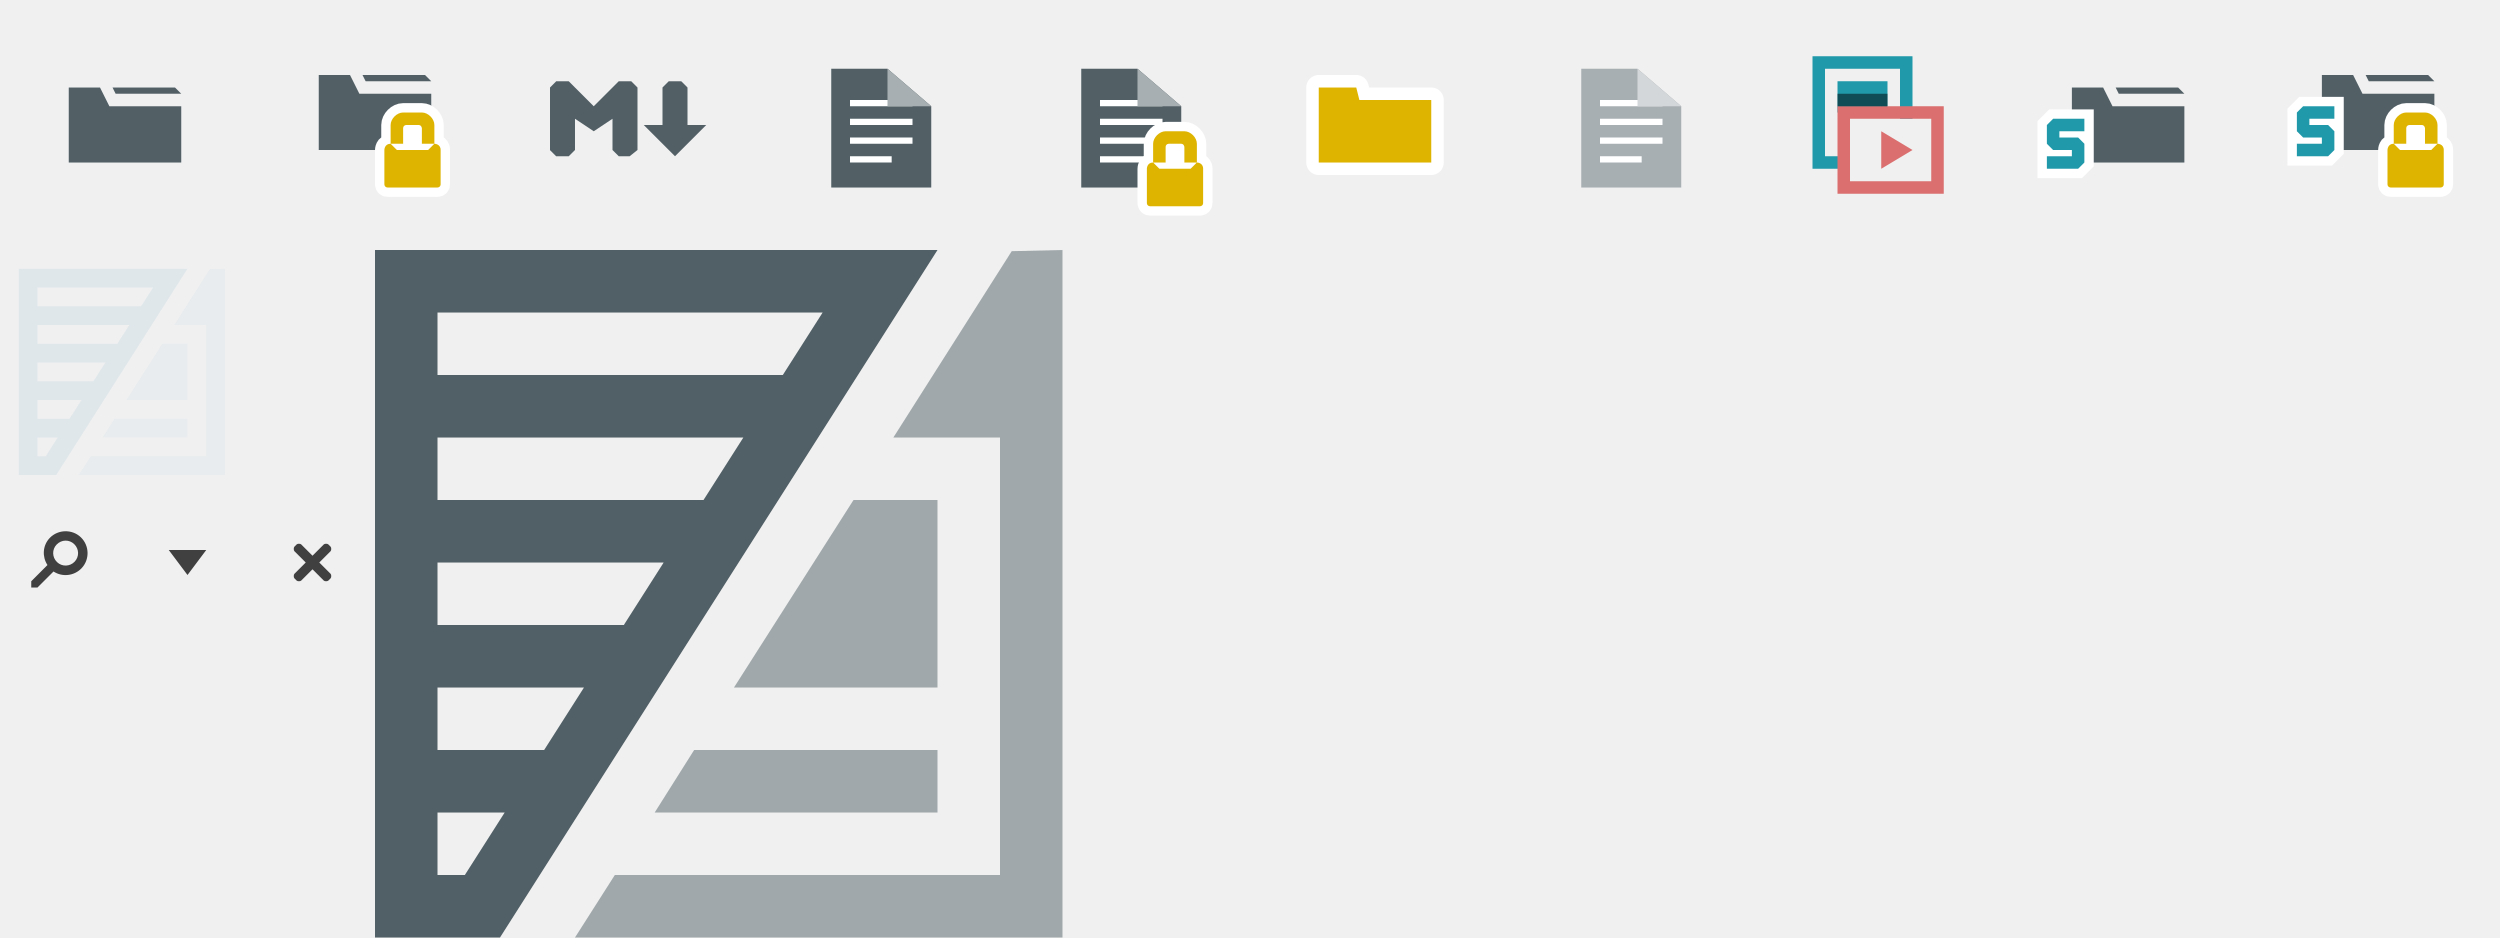
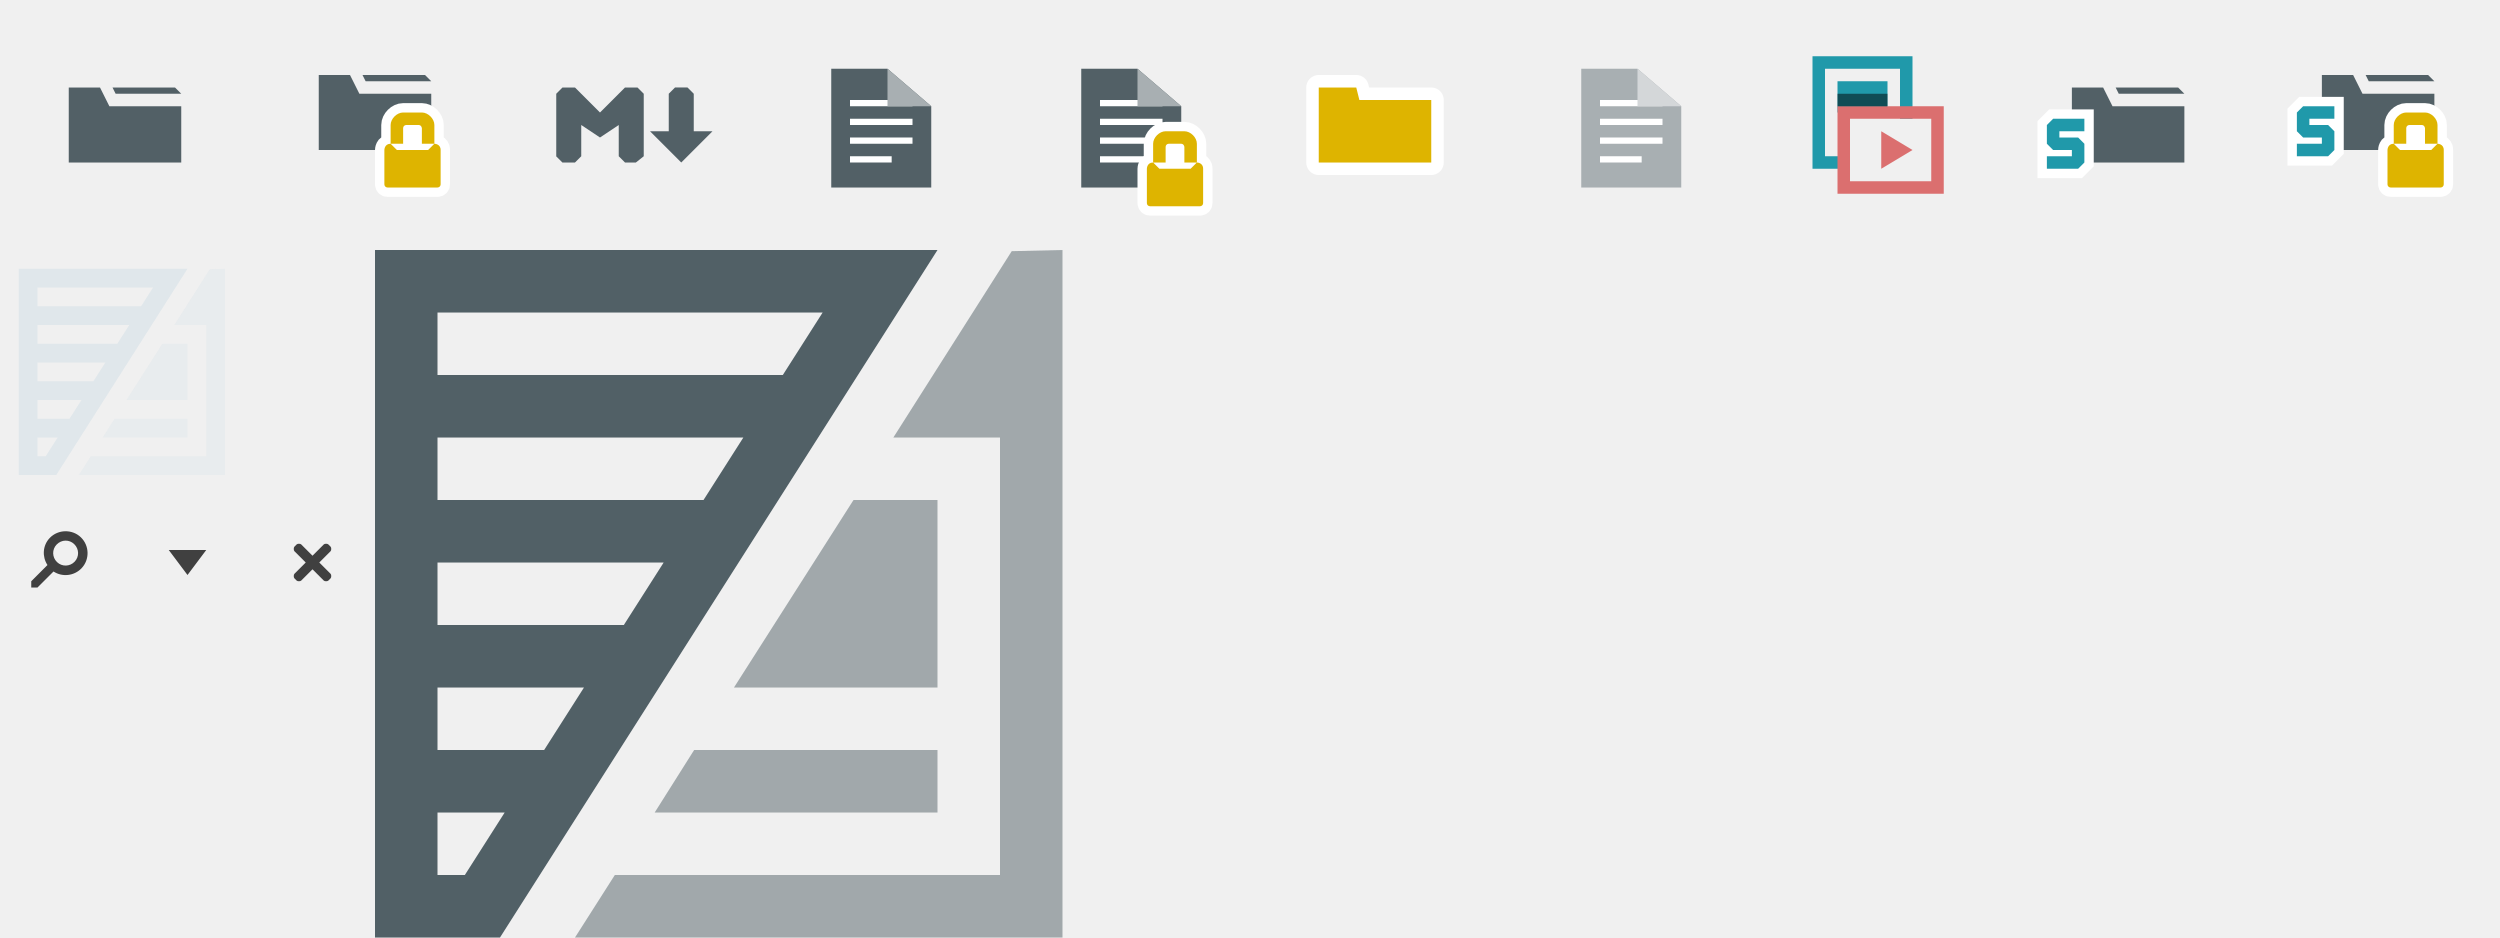
<svg xmlns="http://www.w3.org/2000/svg" xmlns:xlink="http://www.w3.org/1999/xlink" width="400" height="150" id="svg26576" version="1.1">
  <defs id="defs26578">
    <linearGradient id="linearGradient4853">
      <stop style="stop-color:#ffffff;stop-opacity:1;" offset="0" id="stop4855" />
      <stop style="stop-color:#ffffff;stop-opacity:0;" offset="1" id="stop4857" />
    </linearGradient>
    <linearGradient id="linearGradient27204">
      <stop style="stop-color:#202020;stop-opacity:1;" offset="0" id="stop27206" />
      <stop style="stop-color:#4d4d4d;stop-opacity:0;" offset="1" id="stop27208" />
    </linearGradient>
    <linearGradient xlink:href="#linearGradient4853" id="linearGradient4869" gradientUnits="userSpaceOnUse" gradientTransform="matrix(2,0,0,1,-490.5858,-34.17154)" x1="151" y1="714.362" x2="181" y2="714.362" />
  </defs>
  <g id="layer9" style="display:none" transform="translate(0,110)">
    <rect style="color:#000000;fill:#e6e6e6;fill-opacity:1;fill-rule:nonzero;stroke:none;stroke-width:3;marker:none;visibility:visible;display:inline;overflow:visible;enable-background:accumulate" id="rect27095" width="120" height="80" x="0" y="-40" />
  </g>
  <g id="layer1" transform="translate(0,-902.3622)" style="display:inline">
    <rect style="color:#000000;fill:#e0e7eb;fill-opacity:1;fill-rule:nonzero;stroke:none;stroke-width:1;marker:none;visibility:visible;display:inline;overflow:visible;enable-background:accumulate" id="rect12770" width="82.426" height="82.426" x="117.409" y="640.435" />
    <path style="fill:#404040;fill-opacity:1;stroke:none" d="m 27,990.362 6,0 -3,4 z" id="path27315" />
    <path style="color:#000000;fill:#404040;fill-opacity:1;fill-rule:nonzero;stroke:none;stroke-width:3;marker:none;visibility:visible;display:inline;overflow:visible;enable-background:accumulate" d="m 10.438,987.362 c -0.896,0.016 -1.797,0.367 -2.469,1.062 -1.158,1.199 -1.252,3.006 -0.375,4.344 L 5,995.362 l 0,1 1,0 2.562,-2.562 c 1.38,0.914 3.278,0.733 4.469,-0.5 1.343,-1.391 1.297,-3.626 -0.094,-4.969 -0.695,-0.671 -1.604,-0.984 -2.5,-0.969 z m 0.031,1.5 c 0.512,-0.01 1.009,0.179 1.406,0.562 0.795,0.767 0.83,2.018 0.062,2.812 -0.767,0.795 -2.018,0.83 -2.812,0.062 -0.795,-0.767 -0.83,-2.018 -0.062,-2.812 0.384,-0.397 0.894,-0.616 1.406,-0.625 z" id="path27317" />
    <path style="color:#000000;fill:#404040;fill-opacity:1;fill-rule:nonzero;stroke:none;stroke-width:1;marker:none;visibility:visible;display:inline;overflow:visible;enable-background:accumulate" d="m 47.106,989.83 c -0.142,0.142 -0.142,0.582 0,0.724 l 1.809,1.809 -1.809,1.809 c -0.142,0.142 -0.142,0.582 0,0.723 l 0.362,0.362 c 0.142,0.142 0.582,0.142 0.723,0 l 1.809,-1.808 1.809,1.808 c 0.142,0.142 0.582,0.142 0.723,0 l 0.362,-0.362 c 0.142,-0.142 0.142,-0.582 0,-0.723 l -1.809,-1.809 1.809,-1.809 c 0.142,-0.142 0.142,-0.582 0,-0.724 L 52.532,989.468 c -0.142,-0.142 -0.582,-0.142 -0.723,0 l -1.809,1.809 -1.809,-1.809 c -0.142,-0.142 -0.582,-0.142 -0.723,0 z" id="path12236" />
    <rect y="-932.362" x="-50" height="20" width="20" id="rect8025" style="color:#000000;fill:#2099aa;fill-opacity:1;fill-rule:nonzero;stroke:none;stroke-width:1;marker:none;visibility:visible;display:inline;overflow:visible;enable-background:accumulate" transform="scale(1,-1)" />
    <rect style="color:#000000;fill:#3d494e;fill-opacity:1;fill-rule:nonzero;stroke:none;stroke-width:1;marker:none;visibility:visible;display:inline;overflow:visible;enable-background:accumulate" id="rect8029" width="20" height="20" x="-50" y="-852.362" transform="scale(1,-1)" />
    <rect transform="scale(1,-1)" y="-872.362" x="-50" height="20" width="20" id="rect8031" style="color:#000000;fill:#516066;fill-opacity:1;fill-rule:nonzero;stroke:none;stroke-width:1;marker:none;visibility:visible;display:inline;overflow:visible;enable-background:accumulate" />
    <rect style="color:#000000;fill:#667880;fill-opacity:1;fill-rule:nonzero;stroke:none;stroke-width:1;marker:none;visibility:visible;display:inline;overflow:visible;enable-background:accumulate" id="rect8033" width="20" height="20" x="-50" y="-892.362" transform="scale(1,-1)" />
    <rect transform="scale(1,-1)" style="color:#000000;fill:#9baf6c;fill-opacity:1;fill-rule:nonzero;stroke:none;stroke-width:1;marker:none;visibility:visible;display:inline;overflow:visible;enable-background:accumulate" id="rect8037" width="20" height="20" x="-50" y="-912.362" />
    <rect transform="scale(1,-1)" y="-952.362" x="-50" height="20" width="20" id="rect8039" style="color:#000000;fill:#db6f6f;fill-opacity:1;fill-rule:nonzero;stroke:none;stroke-width:1;marker:none;visibility:visible;display:inline;overflow:visible;enable-background:accumulate" />
    <path style="color:#000000;fill:#404040;fill-opacity:1;fill-rule:nonzero;stroke:none;stroke-width:0.5;marker:none;visibility:visible;display:inline;overflow:visible;enable-background:accumulate" d="m -47,806.362 0,16 0.5,0 2.406,0 0.094,0 5,-8 5.094,-8 -0.094,0 -2,0 z m 2,2 7.688,0 -0.594,0.906 -0.094,0.094 -7,0 z m 0,3 5.719,0 -0.531,0.812 -0.188,0.188 -5,0 z m 0,3 3.75,0 -0.469,0.719 -0.281,0.281 -3,0 z m 0,3 1.781,0 -1.781,2.719 z" id="path3262-8" />
    <path style="color:#000000;fill:#404040;fill-opacity:1;fill-rule:nonzero;stroke:none;stroke-width:1.667;marker:none;visibility:visible;display:inline;overflow:visible;filter:url(#filter6400-4);enable-background:accumulate" d="m -32,806.362 -2.5,4 1.5,0 0,10 -7.75,0 -1.25,2 11,0 0,-16 -1,0 z m -3.75,6 -2.5,4 4.25,0 0,-4 -1.75,0 z m -3.125,5 -1.25,2 6.125,0 0,-2 -4.875,0 z" id="path3260-9" />
    <g transform="translate(-855,719.9872)" id="g3327">
      <path id="path3262" d="m 915,222.375 0,110 10,0 10,0 70,-110 -80,0 -10,0 z m 10,10 61.625,0 -6.375,10 -55.25,0 0,-10 z m 0,20 48.938,0 -6.375,10 -42.562,0 0,-10 z m 0,20 36.188,0 -6.375,10 -29.812,0 0,-10 z m 0,20 23.438,0 -6.375,10 -17.062,0 0,-10 z m 0,20 10.75,0 -6.375,10 -4.375,0 0,-10 z" style="color:#000000;fill:#516066;fill-opacity:1;fill-rule:nonzero;stroke:none;stroke-width:0.5;marker:none;visibility:visible;display:inline;overflow:visible;enable-background:accumulate" />
      <path style="opacity:0.5;color:#000000;fill:#516066;fill-opacity:1;fill-rule:nonzero;stroke:none;stroke-width:0.5;marker:none;visibility:visible;display:inline;overflow:visible;enable-background:accumulate" d="m 1025,222.375 -8.125,0.188 -18.938,29.812 17.062,0 0,70 -61.625,0 -6.375,10 68,0 10,0 0,-80 0,-30 z m -33.438,40 -6.375,10 -6.375,10 -6.375,10 32.562,0 0,-10 0,-10 0,-10 -13.438,0 z m -25.5,40 -6.312,10 45.25,0 0,-10 -38.938,0 z" id="path3260" />
    </g>
    <rect y="665.191" x="-188.586" height="30" width="60" id="rect4849" style="color:#000000;fill:url(#linearGradient4869);fill-opacity:1;fill-rule:nonzero;stroke:none;stroke-width:2;marker:none;visibility:visible;display:inline;overflow:visible;enable-background:accumulate" transform="scale(-1,1)" />
    <g id="g13114" transform="matrix(0.3,0,0,0.3,-271.5,878.6497)">
      <path style="color:#000000;fill:#e0e7eb;fill-opacity:1;fill-rule:nonzero;stroke:none;stroke-width:0.5;marker:none;visibility:visible;display:inline;overflow:visible;enable-background:accumulate" d="m 915,222.375 0,110 10,0 10,0 70,-110 -80,0 -10,0 z m 10,10 61.625,0 -6.375,10 -55.25,0 0,-10 z m 0,20 48.938,0 -6.375,10 -42.562,0 0,-10 z m 0,20 36.188,0 -6.375,10 -29.812,0 0,-10 z m 0,20 23.438,0 -6.375,10 -17.062,0 0,-10 z m 0,20 10.75,0 -6.375,10 -4.375,0 0,-10 z" id="path13116" />
      <path id="path13118" d="m 1025,222.375 -8.125,0.188 -18.938,29.812 17.062,0 0,70 -61.625,0 -6.375,10 68,0 10,0 0,-80 0,-30 z m -33.438,40 -6.375,10 -6.375,10 -6.375,10 32.562,0 0,-10 0,-10 0,-10 -13.438,0 z m -25.5,40 -6.312,10 45.25,0 0,-10 -38.938,0 z" style="opacity:0.5;color:#000000;fill:#e0e7eb;fill-opacity:1;fill-rule:nonzero;stroke:none;stroke-width:1.667;marker:none;visibility:visible;display:inline;overflow:visible;filter:url(#filter6400-4);enable-background:accumulate" />
    </g>
    <rect style="color:#000000;fill:#f2f2f2;fill-opacity:1;fill-rule:nonzero;stroke:none;stroke-width:1;marker:none;visibility:visible;display:inline;overflow:visible;enable-background:accumulate" id="rect13120" width="40" height="40" x="90" y="837.362" />
    <g transform="translate(280.5,1)" id="g13150">
      <path id="path13152" d="m 51,915.362 0,12 18,0 0,-9 -11.5,0 -1.5,-3 z" style="color:#000000;fill:#526066;fill-opacity:1;fill-rule:nonzero;stroke:none;stroke-width:2;marker:none;visibility:visible;display:inline;overflow:visible;enable-background:accumulate" />
      <path style="fill:#526066;fill-opacity:1;stroke:none" d="m 58.5,916.362 -0.5,-1 10,0 1,1 z" id="path13154" />
    </g>
    <g id="g13156" transform="translate(320.5,-1)">
      <path style="color:#000000;fill:#526066;fill-opacity:1;fill-rule:nonzero;stroke:none;stroke-width:2;marker:none;visibility:visible;display:inline;overflow:visible;enable-background:accumulate" d="m 51,915.362 0,12 18,0 0,-9 -11.5,0 -1.5,-3 z" id="path13158" />
      <path id="path13160" d="m 58.5,916.362 -0.5,-1 10,0 1,1 z" style="fill:#526066;fill-opacity:1;stroke:none" />
    </g>
    <path style="color:#000000;fill:#deb400;fill-opacity:1;fill-rule:nonzero;stroke:#ffffff;stroke-width:3;stroke-linejoin:round;stroke-miterlimit:4;stroke-opacity:1;stroke-dasharray:none;marker:none;visibility:visible;display:inline;overflow:visible;enable-background:accumulate" d="m 385,920.362 c -1,0 -2,1 -2,2 l 0,3 2,0 0,-2.5 c 0,-0.277 0.223,-0.5 0.5,-0.5 l 2,0 c 0.277,0 0.461,0.226 0.5,0.5 l 0,2.5 2,0 0,-3 c 0,-1 -1,-2 -2,-2 z m -2,5 c -1,0 -1,1 -1,1 l 0,5.5 c 0,0.277 0.223,0.5 0.5,0.5 l 8,0 c 0.277,0 0.5,-0.223 0.5,-0.5 l 0,-5.5 c 0,-1 -1,-1 -1,-1 l -1,1 -5,0 z" id="path13162" />
    <path id="path13164" d="m 385,920.362 c -1,0 -2,1 -2,2 l 0,3 2,0 0,-2.5 c 0,-0.277 0.223,-0.5 0.5,-0.5 l 2,0 c 0.277,0 0.461,0.226 0.5,0.5 l 0,2.5 2,0 0,-3 c 0,-1 -1,-2 -2,-2 z m -2,5 c -1,0 -1,1 -1,1 l 0,5.5 c 0,0.277 0.223,0.5 0.5,0.5 l 8,0 c 0.277,0 0.5,-0.223 0.5,-0.5 l 0,-5.5 c 0,-1 -1,-1 -1,-1 l -1,1 -5,0 z" style="color:#000000;fill:#deb400;fill-opacity:1;fill-rule:nonzero;stroke:none;stroke-width:2;marker:none;visibility:visible;display:inline;overflow:visible;enable-background:accumulate" />
    <path style="color:#000000;fill:#2099aa;fill-opacity:1;fill-rule:nonzero;stroke:#ffffff;stroke-width:3;stroke-miterlimit:4;stroke-opacity:1;stroke-dasharray:none;marker:none;visibility:visible;display:inline;overflow:visible;enable-background:accumulate" d="m 368.5,919.362 -1,1 0,4 4,0 0,1 -4,0 0,2 5,0 1,-1 0,-4 -1,0 -3,0 0,-1 4,0 0,-2 z" id="path13183" />
    <path id="path13193" d="m 368.5,919.362 -1,1 0,3 1,1 3,0 0,1 -4,0 0,2 5,0 1,-1 0,-3 -1,-1 -3,0 0,-1 4,0 0,-2 z" style="color:#000000;fill:#2099aa;fill-opacity:1;fill-rule:nonzero;stroke:none;stroke-width:4;marker:none;visibility:visible;display:inline;overflow:visible;enable-background:accumulate" />
    <path id="path13195" d="m 328.5,921.362 -1,1 0,4 4,0 0,1 -4,0 0,2 5,0 1,-1 0,-4 -1,0 -3,0 0,-1 4,0 0,-2 z" style="color:#000000;fill:#2099aa;fill-opacity:1;fill-rule:nonzero;stroke:#ffffff;stroke-width:3;stroke-miterlimit:4;stroke-opacity:1;stroke-dasharray:none;marker:none;visibility:visible;display:inline;overflow:visible;enable-background:accumulate" />
    <path style="color:#000000;fill:#2099aa;fill-opacity:1;fill-rule:nonzero;stroke:none;stroke-width:4;marker:none;visibility:visible;display:inline;overflow:visible;enable-background:accumulate" d="m 328.5,921.362 -1,1 0,3 1,1 3,0 0,1 -4,0 0,2 5,0 1,-1 0,-3 -1,-1 -3,0 0,-1 4,0 0,-2 z" id="path13197" />
    <path id="path3885" d="m 173,932.362 0,-19 9,0 7,6 0,13 z" style="fill:#526066;fill-opacity:1;stroke:none" />
    <rect y="921.362" x="176" height="1" width="10" id="rect3887" style="color:#000000;fill:#ffffff;fill-opacity:1;fill-rule:nonzero;stroke:none;stroke-width:2;marker:none;visibility:visible;display:inline;overflow:visible;enable-background:accumulate" />
    <rect style="color:#000000;fill:#ffffff;fill-opacity:1;fill-rule:nonzero;stroke:none;stroke-width:2;marker:none;visibility:visible;display:inline;overflow:visible;enable-background:accumulate" id="rect3889" width="10" height="1" x="176" y="924.362" />
    <rect y="927.362" x="176" height="1" width="8" id="rect3891" style="color:#000000;fill:#ffffff;fill-opacity:1;fill-rule:nonzero;stroke:none;stroke-width:2;marker:none;visibility:visible;display:inline;overflow:visible;enable-background:accumulate" />
    <rect style="color:#000000;fill:#ffffff;fill-opacity:1;fill-rule:nonzero;stroke:none;stroke-width:2;marker:none;visibility:visible;display:inline;overflow:visible;enable-background:accumulate" id="rect3893" width="10" height="1" x="176" y="918.362" />
    <path id="path3895" d="m 182,913.362 0,6 7,0 z" style="fill:#a8afb2;fill-opacity:1;stroke:none" />
    <g id="g3860" transform="translate(-40,1)">
      <path style="color:#000000;fill:#526066;fill-opacity:1;fill-rule:nonzero;stroke:none;stroke-width:2;marker:none;visibility:visible;display:inline;overflow:visible;enable-background:accumulate" d="m 51,915.362 0,12 18,0 0,-9 -11.5,0 -1.5,-3 z" id="path3856" />
      <path id="path3858" d="m 58.5,916.362 -0.5,-1 10,0 1,1 z" style="fill:#526066;fill-opacity:1;stroke:none" />
    </g>
    <g transform="translate(0,-1)" id="g3866">
      <path id="path3868" d="m 51,915.362 0,12 18,0 0,-9 -11.5,0 -1.5,-3 z" style="color:#000000;fill:#526066;fill-opacity:1;fill-rule:nonzero;stroke:none;stroke-width:2;marker:none;visibility:visible;display:inline;overflow:visible;enable-background:accumulate" />
      <path style="fill:#526066;fill-opacity:1;stroke:none" d="m 58.5,916.362 -0.5,-1 10,0 1,1 z" id="path3870" />
    </g>
    <path id="path3872" d="m 64.5,920.362 c -1,0 -2,1 -2,2 l 0,3 2,0 0,-2.5 c 0,-0.277 0.223,-0.5 0.5,-0.5 l 2,0 c 0.277,0 0.461,0.226 0.5,0.5 l 0,2.5 2,0 0,-3 c 0,-1 -1,-2 -2,-2 z m -2,5 c -1,0 -1,1 -1,1 l 0,5.5 c 0,0.277 0.223,0.5 0.5,0.5 l 8,0 c 0.277,0 0.5,-0.223 0.5,-0.5 l 0,-5.5 c 0,-1 -1,-1 -1,-1 l -1,1 -5,0 z" style="color:#000000;fill:#deb400;fill-opacity:1;fill-rule:nonzero;stroke:#ffffff;stroke-width:3;stroke-linejoin:round;stroke-miterlimit:4;stroke-opacity:1;stroke-dasharray:none;marker:none;visibility:visible;display:inline;overflow:visible;enable-background:accumulate" />
    <path style="color:#000000;fill:#deb400;fill-opacity:1;fill-rule:nonzero;stroke:none;stroke-width:2;marker:none;visibility:visible;display:inline;overflow:visible;enable-background:accumulate" d="m 64.5,920.362 c -1,0 -2,1 -2,2 l 0,3 2,0 0,-2.5 c 0,-0.277 0.223,-0.5 0.5,-0.5 l 2,0 c 0.277,0 0.461,0.226 0.5,0.5 l 0,2.5 2,0 0,-3 c 0,-1 -1,-2 -2,-2 z m -2,5 c -1,0 -1,1 -1,1 l 0,5.5 c 0,0.277 0.223,0.5 0.5,0.5 l 8,0 c 0.277,0 0.5,-0.223 0.5,-0.5 l 0,-5.5 c 0,-1 -1,-1 -1,-1 l -1,1 -5,0 z" id="path4642" />
    <path style="fill:#526066;fill-opacity:1;stroke:none" d="m 133,932.362 0,-19 9,0 7,6 0,13 z" id="path3101" />
    <rect style="color:#000000;fill:#ffffff;fill-opacity:1;fill-rule:nonzero;stroke:none;stroke-width:2;marker:none;visibility:visible;display:inline;overflow:visible;enable-background:accumulate" id="rect3873" width="10" height="1" x="136" y="921.362" />
    <rect y="924.362" x="136" height="1" width="10" id="rect3875" style="color:#000000;fill:#ffffff;fill-opacity:1;fill-rule:nonzero;stroke:none;stroke-width:2;marker:none;visibility:visible;display:inline;overflow:visible;enable-background:accumulate" />
    <rect style="color:#000000;fill:#ffffff;fill-opacity:1;fill-rule:nonzero;stroke:none;stroke-width:2;marker:none;visibility:visible;display:inline;overflow:visible;enable-background:accumulate" id="rect3877" width="6.667" height="1" x="136" y="927.362" />
    <rect y="918.362" x="136" height="1" width="10" id="rect3879" style="color:#000000;fill:#ffffff;fill-opacity:1;fill-rule:nonzero;stroke:none;stroke-width:2;marker:none;visibility:visible;display:inline;overflow:visible;enable-background:accumulate" />
    <path style="fill:#a8afb2;fill-opacity:1;stroke:none" d="m 142,913.362 0,6 7,0 z" id="path3103" />
    <path style="color:#000000;fill:#deb400;fill-opacity:1;fill-rule:nonzero;stroke:#ffffff;stroke-width:3;stroke-linejoin:round;stroke-miterlimit:4;stroke-opacity:1;stroke-dasharray:none;marker:none;visibility:visible;display:inline;overflow:visible;enable-background:accumulate" d="m 186.5,923.362 c -1,0 -2,1 -2,2 l 0,3 2,0 0,-2.5 c 0,-0.277 0.223,-0.5 0.5,-0.5 l 2,0 c 0.277,0 0.461,0.226 0.5,0.5 l 0,2.5 2,0 0,-3 c 0,-1 -1,-2 -2,-2 z m -2,5 c -1,0 -1,1 -1,1 l 0,5.5 c 0,0.277 0.223,0.5 0.5,0.5 l 8,0 c 0.277,0 0.5,-0.223 0.5,-0.5 l 0,-5.5 c 0,-1 -1,-1 -1,-1 l -1,1 -5,0 z" id="path3881" />
    <path id="path3883" d="m 186.5,923.362 c -1,0 -2,1 -2,2 l 0,3 2,0 0,-2.5 c 0,-0.277 0.223,-0.5 0.5,-0.5 l 2,0 c 0.277,0 0.461,0.226 0.5,0.5 l 0,2.5 2,0 0,-3 c 0,-1 -1,-2 -2,-2 z m -2,5 c -1,0 -1,1 -1,1 l 0,5.5 c 0,0.277 0.223,0.5 0.5,0.5 l 8,0 c 0.277,0 0.5,-0.223 0.5,-0.5 l 0,-5.5 c 0,-1 -1,-1 -1,-1 l -1,1 -5,0 z" style="color:#000000;fill:#deb400;fill-opacity:1;fill-rule:nonzero;stroke:none;stroke-width:2;marker:none;visibility:visible;display:inline;overflow:visible;enable-background:accumulate" />
    <g transform="translate(160,1)" id="g5593" style="color:#000000;fill:#deb400;fill-opacity:1;fill-rule:nonzero;stroke:#ffffff;stroke-width:4;stroke-linecap:butt;stroke-linejoin:round;stroke-miterlimit:4;stroke-opacity:1;stroke-dasharray:none;stroke-dashoffset:0;marker:none;visibility:visible;display:inline;overflow:visible;enable-background:accumulate">
      <path id="path5595" d="m 51,915.362 0,12 18,0 0,-10 -11.5,0 -0.5,-2 z" style="color:#000000;fill:#deb400;fill-opacity:1;fill-rule:nonzero;stroke:#ffffff;stroke-width:4;stroke-linecap:butt;stroke-linejoin:round;stroke-miterlimit:4;stroke-opacity:1;stroke-dasharray:none;stroke-dashoffset:0;marker:none;visibility:visible;display:inline;overflow:visible;enable-background:accumulate" />
    </g>
    <g style="fill:#deb400;fill-opacity:1" id="g11222" transform="translate(160,1)">
      <path style="color:#000000;fill:#deb400;fill-opacity:1;fill-rule:nonzero;stroke:none;stroke-width:2;marker:none;visibility:visible;display:inline;overflow:visible;enable-background:accumulate" d="m 51,915.362 0,12 18,0 0,-10 -11.5,0 -0.5,-2 z" id="path11224" />
    </g>
    <path id="path11250" d="m 253,932.362 0,-19 9,0 7,6 0,13 z" style="fill:#a8afb2;fill-opacity:1;stroke:none" />
    <rect y="921.362" x="256" height="1" width="10" id="rect11252" style="color:#000000;fill:#ffffff;fill-opacity:1;fill-rule:nonzero;stroke:none;stroke-width:2;marker:none;visibility:visible;display:inline;overflow:visible;enable-background:accumulate" />
    <rect style="color:#000000;fill:#ffffff;fill-opacity:1;fill-rule:nonzero;stroke:none;stroke-width:2;marker:none;visibility:visible;display:inline;overflow:visible;enable-background:accumulate" id="rect11254" width="10" height="1" x="256" y="924.362" />
    <rect y="927.362" x="256" height="1" width="6.667" id="rect11256" style="color:#000000;fill:#ffffff;fill-opacity:1;fill-rule:nonzero;stroke:none;stroke-width:2;marker:none;visibility:visible;display:inline;overflow:visible;enable-background:accumulate" />
    <rect style="color:#000000;fill:#ffffff;fill-opacity:1;fill-rule:nonzero;stroke:none;stroke-width:2;marker:none;visibility:visible;display:inline;overflow:visible;enable-background:accumulate" id="rect11258" width="10" height="1" x="256" y="918.362" />
    <path id="path11264" d="m 290,911.362 0,18 5,0 0,-2 -3,0 0,-14 12,0 0,8 2,0 0,-10 z" style="fill:#2099aa;fill-opacity:1;stroke:none" />
    <path style="fill:#db6f6f;fill-opacity:1;stroke:none" d="m 301,929.362 0,-6 5,3 z" id="path11268" />
    <rect style="color:#000000;fill:#2099aa;fill-opacity:1;fill-rule:nonzero;stroke:none;stroke-width:2;marker:none;visibility:visible;display:inline;overflow:visible;enable-background:accumulate" id="rect11270" width="8" height="5" x="294" y="915.362" />
    <path style="fill:#db6f6f;fill-opacity:1;stroke:none" d="m 294,919.362 0,14 17,0 0,-14 z m 2,2 13,0 0,10 -13,0 z" id="path11266" />
    <rect y="917.362" x="294" height="2" width="8" id="rect11276" style="opacity:0.5;color:#000000;fill:#000000;fill-opacity:1;fill-rule:nonzero;stroke:none;stroke-width:2;marker:none;visibility:visible;display:inline;overflow:visible;enable-background:accumulate" />
    <path id="path11260" d="m 262,913.362 0,6 7,0 z" style="fill:#d4d7d9;fill-opacity:1;stroke:none" />
    <rect y="962.362" x="-50" height="20" width="20" id="rect23480" style="color:#000000;fill:#f2f2f2;fill-opacity:1;fill-rule:nonzero;stroke:none;stroke-width:1;marker:none;visibility:visible;display:inline;overflow:visible;enable-background:accumulate" />
-     <g style="fill:#526066;fill-opacity:1;display:inline" id="g13338" transform="matrix(1.223404,0,0,1.223404,-812.3032,808.692)">
+     <g style="fill:#526066;fill-opacity:1;display:inline" id="g13338" transform="matrix(1.223404,0,0,1.223404,-811.3032,809.692)">
      <path style="color:#000000;fill:#526066;fill-opacity:1;fill-rule:nonzero;stroke:none;stroke-width:0.281;marker:none;visibility:visible;display:inline;overflow:visible;enable-background:accumulate" d="m 735.9,88.009 0,8.191 0.8,0.8 1.652,2e-6 0.817,-0.817 0,-4.087 2.452,1.635 2.452,-1.635 0,4.087 0.817,0.817 1.426,-2e-6 1.026,-0.817 0,-8.174 -0.817,-0.817 -1.635,0 -3.27,3.27 -3.27,-3.27 -1.635,0 z" id="path13340" />
      <path style="color:#000000;fill:#526066;fill-opacity:1;fill-rule:nonzero;stroke:none;stroke-width:0.281;marker:none;visibility:visible;display:inline;overflow:visible;enable-background:accumulate" d="m 751.43,87.191 -0.817,0.817 0,4.904 -2.452,0 4.087,4.087 4.087,-4.087 -2.452,0 0,-4.904 -0.817,-0.817 z" id="path13342" />
    </g>
  </g>
</svg>
